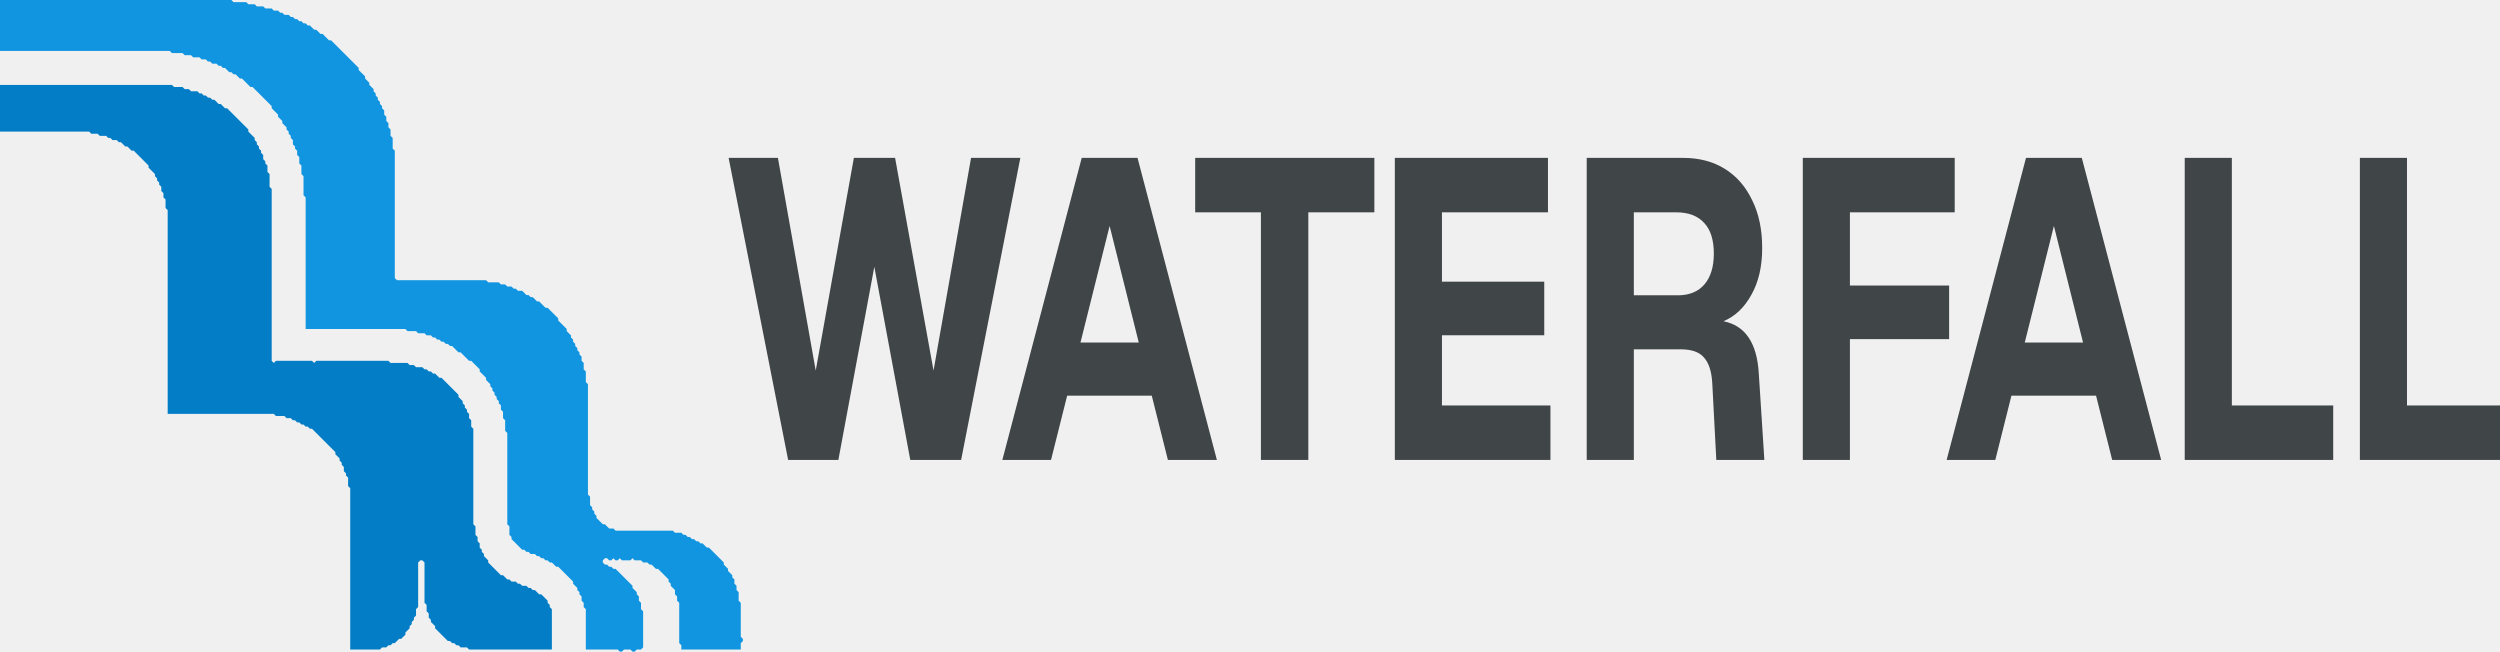
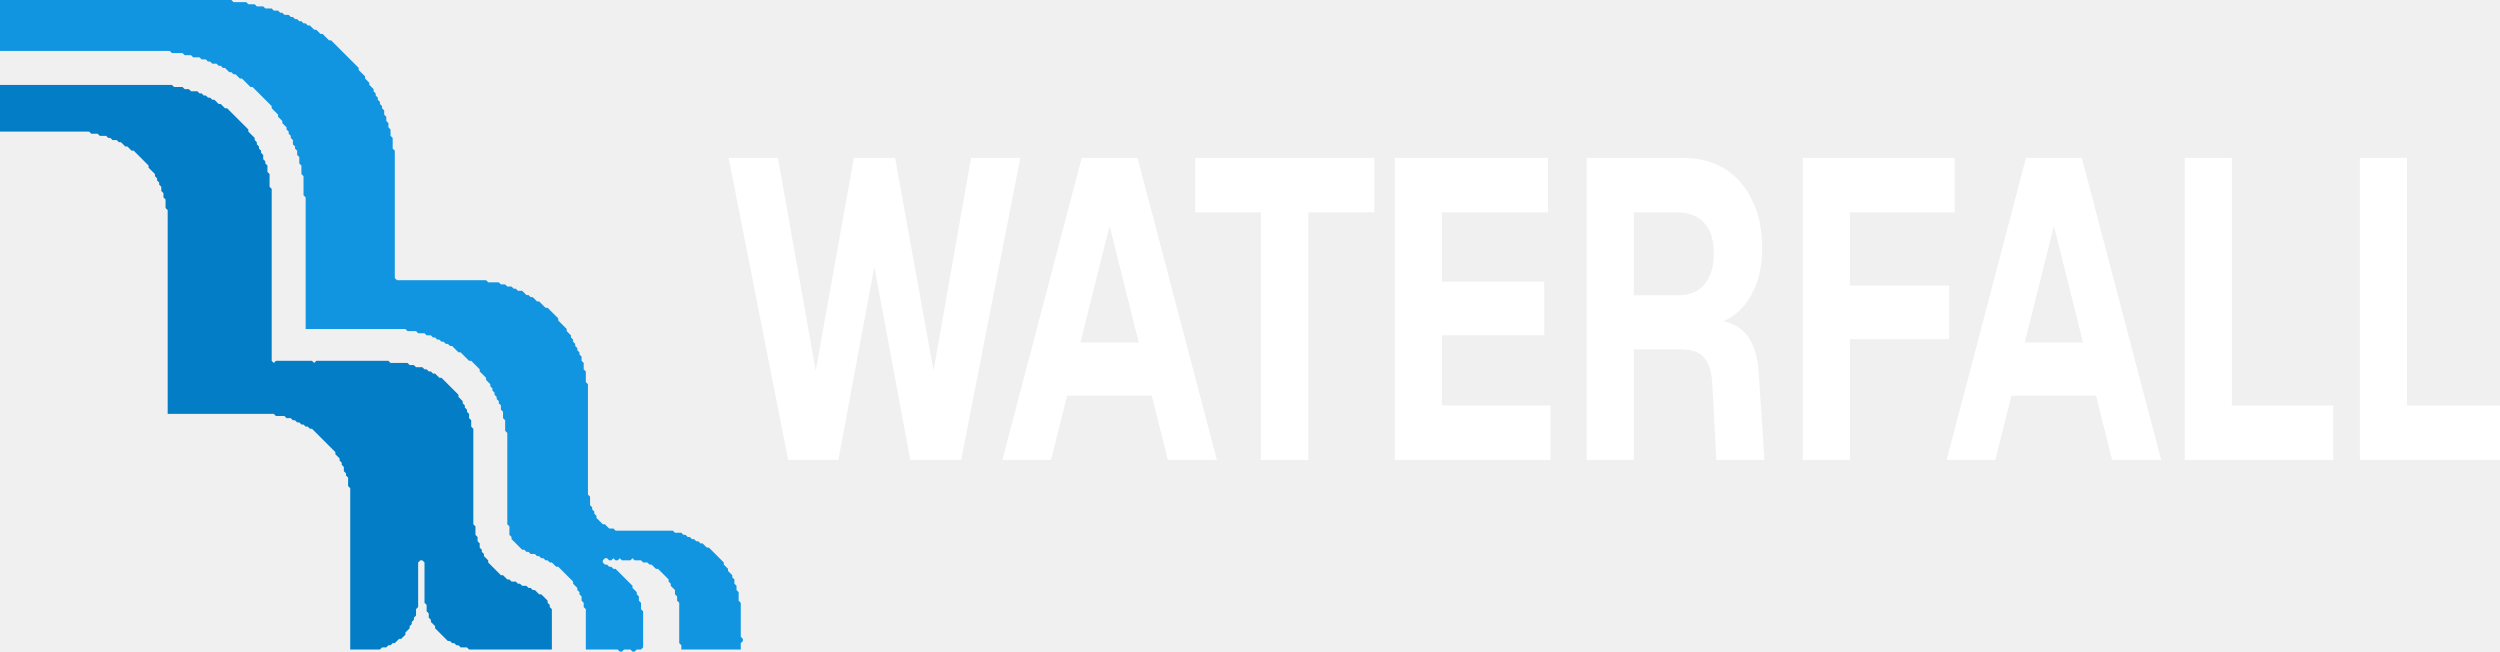
<svg xmlns="http://www.w3.org/2000/svg" viewBox="0 0 1177.828 307" version="1.1" id="svg11" xml:space="preserve" width="1177.828" height="307">
  <defs id="defs11" />
  <g fill="#000000" stroke="none" id="g11" transform="translate(-180,-268)">
    <path d="m 180,308 v 22 h 42 l 1,1 h 3 l 1,1 h 3 l 1,1 h 1 l 1,1 h 2 l 1,1 h 1 l 2,2 h 1 l 2,2 h 1 l 7,7 v 1 l 3,3 v 1 l 1,1 v 1 l 1,1 v 1 l 1,1 v 2 l 1,1 v 2 l 1,1 v 4 l 1,1 v 96 h 50 l 1,1 h 4 l 1,1 h 2 l 1,1 h 1 l 1,1 h 1 l 1,1 h 1 l 1,1 h 1 l 1,1 h 1 l 11,11 v 1 l 2,2 v 1 l 1,1 v 1 l 1,1 v 2 l 1,1 v 1 l 1,1 v 4 l 1,1 v 76 h 14 l 1,-1 h 2 l 1,-1 h 1 l 1,-1 h 1 l 2,-2 h 1 l 2,-2 v -1 l 2,-2 v -1 l 1,-1 v -1 l 1,-1 v -1 l 1,-1 v -3 l 1,-1 v -21 l 1,-1 h 1 l 1,1 v 19 l 1,1 v 3 l 1,1 v 2 l 1,1 v 1 l 2,2 v 1 l 6,6 h 1 l 1,1 h 1 l 1,1 h 1 l 1,1 h 3 l 1,1 h 39 v -19 l -1,-1 v -1 l -1,-1 v -1 l -3,-3 h -1 l -2,-2 h -1 l -1,-1 h -1 l -1,-1 h -2 l -1,-1 h -1 l -1,-1 h -2 l -1,-1 h -1 l -2,-2 h -1 l -6,-6 v -1 l -2,-2 v -1 l -1,-1 v -1 l -1,-1 v -2 l -1,-1 v -2 l -1,-1 v -4 l -1,-1 v -45 l -1,-1 v -3 l -1,-1 v -2 l -1,-1 v -1 l -1,-1 v -1 l -1,-1 v -1 l -2,-2 v -1 l -8,-8 h -1 l -2,-2 h -1 l -1,-1 h -1 l -1,-1 h -1 l -1,-1 h -3 l -1,-1 h -2 l -1,-1 h -8 l -1,-1 h -34 l -1,1 -1,-1 h -17 l -1,1 -1,-1 v -81 l -1,-1 v -6 l -1,-1 v -3 l -1,-1 v -1 l -1,-1 v -2 l -1,-1 v -1 l -1,-1 v -1 l -1,-1 v -1 l -1,-1 v -1 l -3,-3 v -1 l -10,-10 h -1 l -2,-2 h -1 l -2,-2 h -1 l -1,-1 h -1 l -1,-1 h -1 l -1,-1 h -1 l -1,-1 h -3 l -1,-1 h -2 l -1,-1 h -4 l -1,-1 z" id="path10" style="fill:#027dc6;fill-opacity:1" />
    <path d="m 180,268 v 24 h 80 l 1,1 h 5 l 1,1 h 3 l 1,1 h 3 l 1,1 h 2 l 1,1 h 1 l 1,1 h 2 l 1,1 h 1 l 1,1 h 1 l 2,2 h 1 l 1,1 h 1 l 2,2 h 1 l 4,4 h 1 l 9,9 v 1 l 3,3 v 1 l 2,2 v 1 l 2,2 v 1 l 1,1 v 1 l 1,1 v 1 l 1,1 v 2 l 1,1 v 1 l 1,1 v 2 l 1,1 v 3 l 1,1 v 4 l 1,1 v 9 l 1,1 v 62 h 47 l 1,1 h 4 l 1,1 h 3 l 1,1 h 2 l 1,1 h 1 l 1,1 h 1 l 1,1 h 1 l 1,1 h 1 l 1,1 h 1 l 3,3 h 1 l 4,4 h 1 l 4,4 v 1 l 3,3 v 1 l 2,2 v 1 l 1,1 v 1 l 1,1 v 1 l 1,1 v 1 l 1,1 v 1 l 1,1 v 2 l 1,1 v 3 l 1,1 v 5 l 1,1 v 43 l 1,1 v 4 l 1,1 v 1 l 5,5 h 1 l 1,1 h 1 l 1,1 h 2 l 1,1 h 1 l 1,1 h 1 l 1,1 h 1 l 1,1 h 1 l 2,2 h 1 l 7,7 v 1 l 2,2 v 1 l 1,1 v 1 l 1,1 v 2 l 1,1 v 2 l 1,1 v 19 h 15 l 1,1 h 1 l 1,-1 h 3 l 1,1 h 1 l 1,-1 h 2 l 1,-1 v -17 l -1,-1 v -3 l -1,-1 v -2 l -1,-1 v -1 l -2,-2 v -1 l -8,-8 h -1 l -1,-1 h -1 l -1,-1 h -1 l -1,-1 v -1 l 1,-1 h 1 l 1,1 h 1 l 1,-1 1,1 h 1 l 1,-1 1,1 h 4 l 1,-1 1,1 h 3 l 1,1 h 2 l 1,1 h 1 l 2,2 h 1 l 5,5 v 1 l 1,1 v 1 l 2,2 v 2 l 1,1 v 2 l 1,1 v 19 l 1,1 v 2 h 28 v -3 l 1,-1 v -1 l -1,-1 v -16 l -1,-1 v -4 l -1,-1 v -2 l -1,-1 v -2 l -1,-1 v -1 l -2,-2 v -1 l -2,-2 v -1 l -7,-7 h -1 l -2,-2 h -1 l -1,-1 h -1 l -1,-1 h -1 l -1,-1 h -1 l -1,-1 h -1 l -1,-1 h -3 l -1,-1 h -27 l -1,-1 h -2 l -2,-2 h -1 l -3,-3 v -1 l -1,-1 v -1 l -1,-1 v -1 l -1,-1 v -4 l -1,-1 v -52 l -1,-1 v -5 l -1,-1 v -3 l -1,-1 v -2 l -1,-1 v -1 l -1,-1 v -1 l -1,-1 v -1 l -1,-1 v -1 l -1,-1 v -1 l -2,-2 v -1 l -4,-4 v -1 l -5,-5 h -1 l -3,-3 h -1 l -2,-2 h -1 l -1,-1 h -1 l -2,-2 h -2 l -1,-1 h -1 l -1,-1 h -2 l -1,-1 h -2 l -1,-1 h -5 l -1,-1 h -42 l -1,-1 v -60 l -1,-1 v -5 l -1,-1 v -3 l -1,-1 v -2 l -1,-1 v -2 l -1,-1 v -2 l -1,-1 v -1 l -1,-1 v -1 l -1,-1 v -1 l -1,-1 v -1 l -1,-1 v -1 l -2,-2 v -1 l -2,-2 v -1 l -3,-3 v -1 l -13,-13 h -1 l -3,-3 h -1 l -2,-2 h -1 l -2,-2 h -1 l -1,-1 h -1 l -1,-1 h -1 l -1,-1 h -1 l -1,-1 h -1 l -1,-1 h -2 l -1,-1 h -1 l -1,-1 h -2 l -1,-1 h -3 l -1,-1 h -3 l -1,-1 h -3 l -1,-1 h -6 l -1,-1 z" id="path11" style="fill:#1195e1;fill-opacity:1" />
  </g>
-   <path d="M 434.978,184.974 402.128,63.498 h 27.204 l 20.873,85.547 21.045,-85.547 h 22.756 l 21.216,85.547 20.702,-85.547 h 27.204 L 530.449,184.974 h -28.059 l -19.847,-77.677 -19.847,77.677 z m 118.226,0 43.8,-121.477 h 30.797 l 43.8,121.477 h -27.033 l -8.897,-25.835 h -46.709 l -8.897,25.835 z m 43.116,-47.222 h 32.166 L 612.403,90.873 Z m 99.577,47.222 V 85.398 H 659.625 V 63.498 h 98.892 V 85.398 H 722.074 V 184.974 Z m 73.913,0 V 63.498 h 84.52 v 21.9 h -58.514 v 27.888 h 56.461 v 21.558 h -56.461 v 28.23 h 59.883 v 21.9 z m 105.907,0 V 63.498 h 53.21 q 13.345,0 23.098,4.448 9.752,4.448 15.056,12.661 5.475,8.041 5.475,19.163 0,11.121 -5.988,18.82 -5.817,7.699 -15.398,10.608 17.965,2.566 19.505,20.873 l 3.08,34.903 h -26.52 l -2.224,-30.797 q -0.513,-7.015 -4.448,-10.266 -3.764,-3.422 -13.003,-3.422 h -25.835 v 44.484 z m 26.006,-66.213 h 24.295 q 9.41,0 14.543,-4.277 5.304,-4.448 5.304,-12.49 0,-8.213 -5.304,-12.319 -5.304,-4.277 -15.398,-4.277 h -23.44 z m 93.246,66.213 V 63.498 h 83.836 v 21.9 h -57.83 v 29.428 h 54.75 v 21.558 h -54.75 v 48.591 z m 79.388,0 43.8,-121.477 h 30.797 l 43.8,121.477 h -27.033 l -8.897,-25.835 h -46.709 l -8.897,25.835 z m 43.116,-47.222 h 32.166 l -16.083,-46.88 z m 88.284,47.222 V 63.498 h 26.006 v 99.577 h 55.948 v 21.9 z m 96.668,0 V 63.498 h 26.006 v 99.577 h 55.948 v 21.9 z" id="text11" style="font-weight:700;font-size:171.094px;font-family:Geist;-inkscape-font-specification:'Geist, @wght=675';font-variation-settings:'wght' 675;fill:#404547;stroke:#373748;stroke-width:0" transform="scale(0.8536474,1.171444)" aria-label="WATERFALL" />
+   <path d="M 434.978,184.974 402.128,63.498 h 27.204 l 20.873,85.547 21.045,-85.547 h 22.756 l 21.216,85.547 20.702,-85.547 h 27.204 L 530.449,184.974 h -28.059 l -19.847,-77.677 -19.847,77.677 z m 118.226,0 43.8,-121.477 h 30.797 l 43.8,121.477 h -27.033 l -8.897,-25.835 h -46.709 l -8.897,25.835 z m 43.116,-47.222 h 32.166 L 612.403,90.873 Z m 99.577,47.222 V 85.398 H 659.625 V 63.498 h 98.892 V 85.398 H 722.074 V 184.974 Z m 73.913,0 V 63.498 h 84.52 v 21.9 h -58.514 v 27.888 h 56.461 v 21.558 h -56.461 v 28.23 h 59.883 v 21.9 z m 105.907,0 V 63.498 h 53.21 q 13.345,0 23.098,4.448 9.752,4.448 15.056,12.661 5.475,8.041 5.475,19.163 0,11.121 -5.988,18.82 -5.817,7.699 -15.398,10.608 17.965,2.566 19.505,20.873 l 3.08,34.903 h -26.52 l -2.224,-30.797 q -0.513,-7.015 -4.448,-10.266 -3.764,-3.422 -13.003,-3.422 h -25.835 v 44.484 z m 26.006,-66.213 h 24.295 q 9.41,0 14.543,-4.277 5.304,-4.448 5.304,-12.49 0,-8.213 -5.304,-12.319 -5.304,-4.277 -15.398,-4.277 h -23.44 z m 93.246,66.213 V 63.498 h 83.836 v 21.9 h -57.83 v 29.428 h 54.75 v 21.558 h -54.75 v 48.591 z m 79.388,0 43.8,-121.477 h 30.797 l 43.8,121.477 h -27.033 l -8.897,-25.835 h -46.709 l -8.897,25.835 z m 43.116,-47.222 h 32.166 l -16.083,-46.88 z m 88.284,47.222 V 63.498 h 26.006 v 99.577 h 55.948 v 21.9 z m 96.668,0 V 63.498 h 26.006 v 99.577 h 55.948 v 21.9 z" id="text11" style="font-weight:700;font-size:171.094px;font-family:Geist;-inkscape-font-specification:'Geist, @wght=675';font-variation-settings:'wght' 675;fill:#ffffff;stroke:#373748;stroke-width:0" transform="scale(0.8536474,1.171444)" aria-label="WATERFALL" />
</svg>
